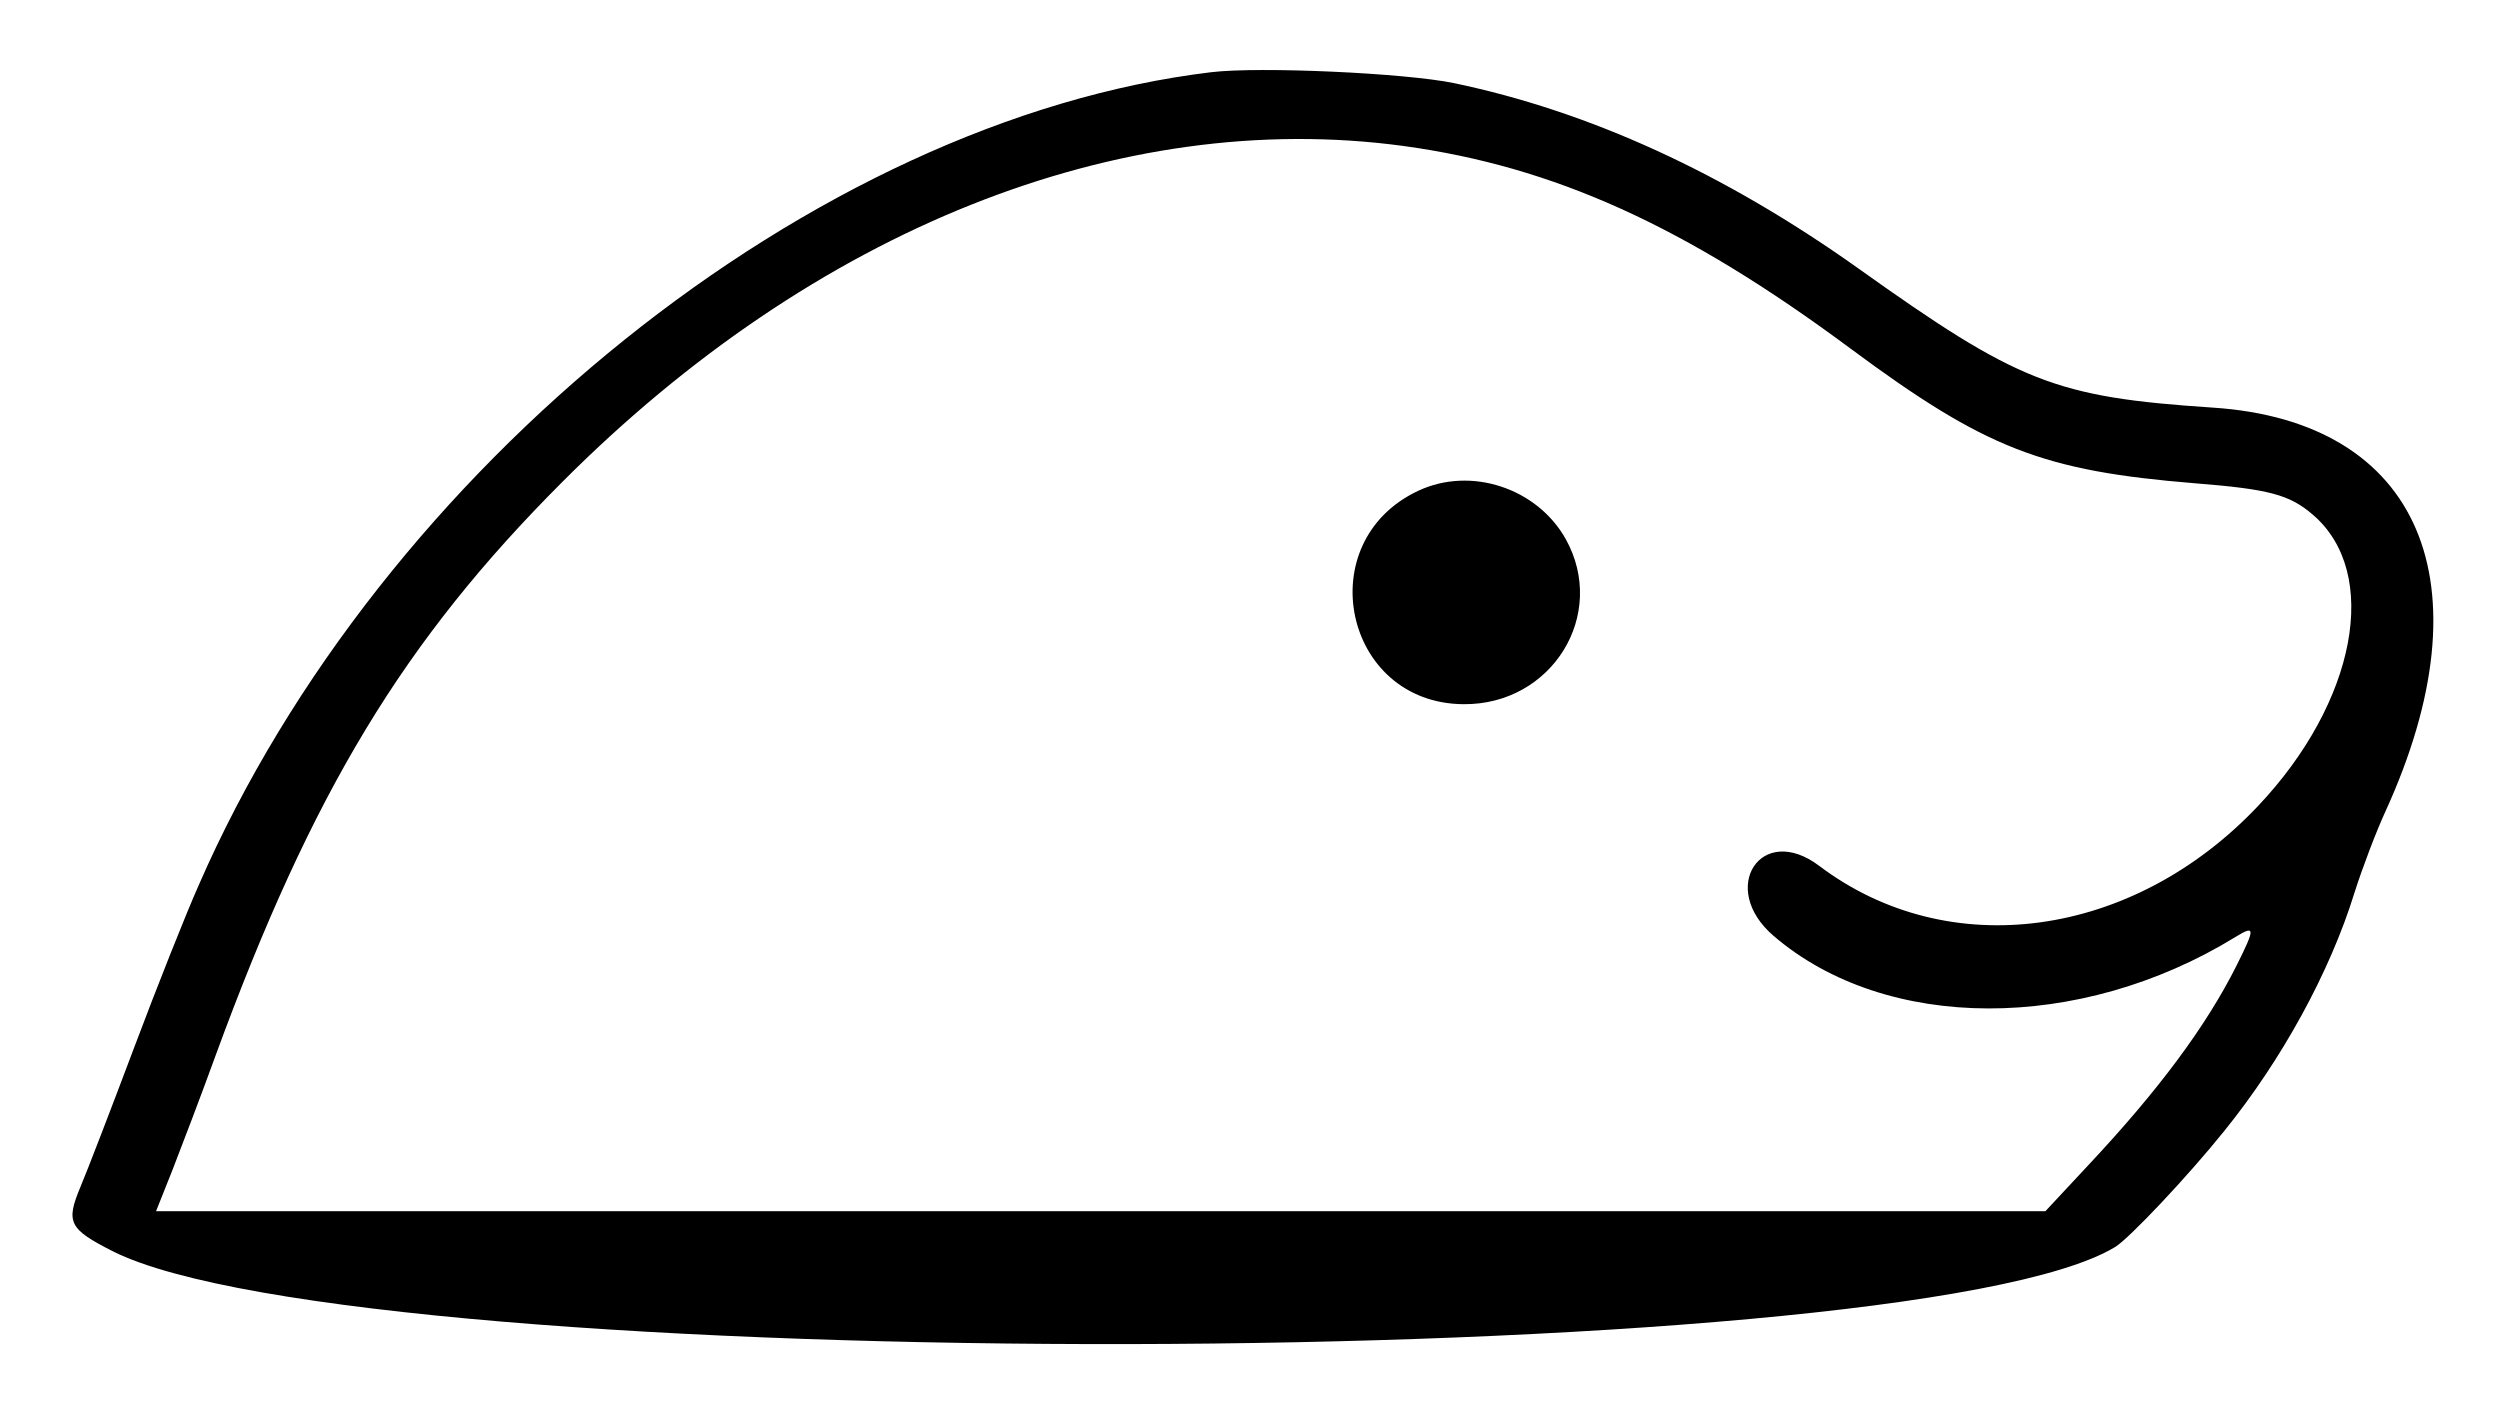
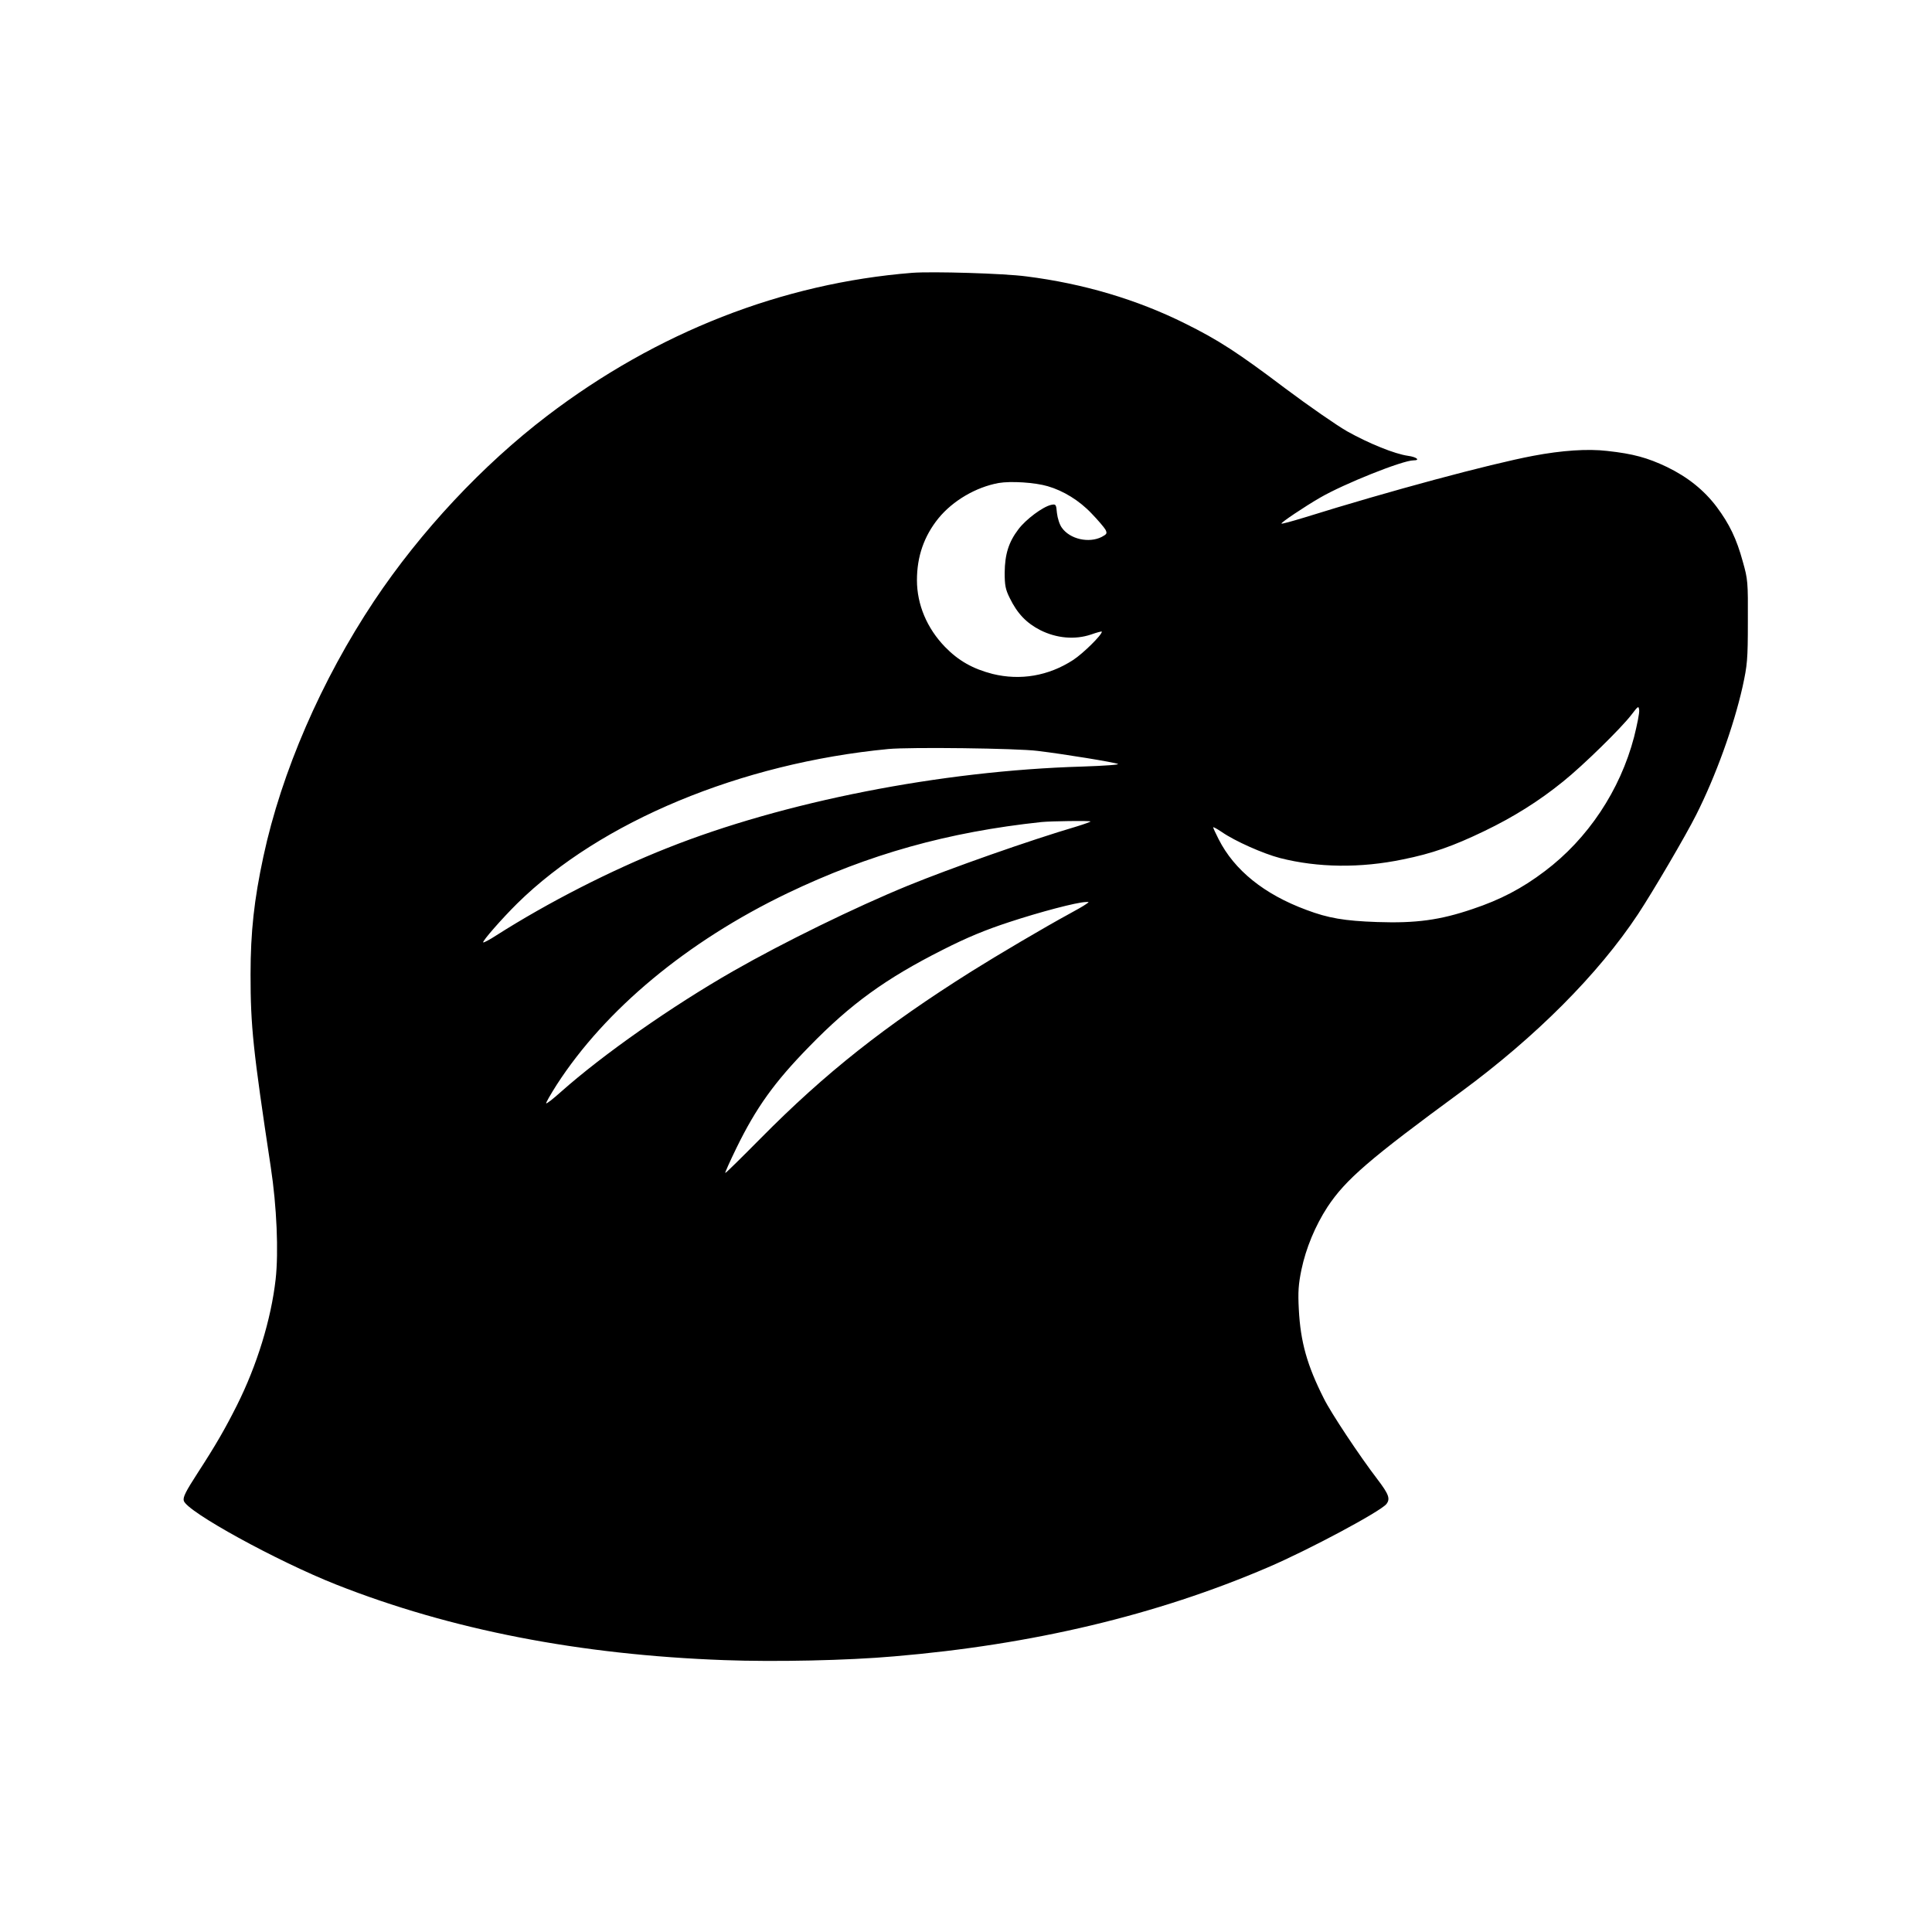
- <svg xmlns="http://www.w3.org/2000/svg" width="644" height="365" viewBox="523 18 644 365" role="img" aria-label="SealForge">
-   <g id="head-contour" fill="#000000">
-     <path fill-rule="evenodd" d="M835.0 36.6C732.7 48.9 621.1 138.4 574.2 246.0C570.9 253.4 563.4 272.3 557.5 288.0C551.6 303.7 545.4 319.8 543.7 323.8C539.9 332.9 540.8 334.6 552.0 340.3C616.6 372.8 1014.1 372.0 1067.9 339.2C1071.5 337.0 1086.7 320.9 1096.0 309.3C1110.8 291.0 1123.2 268.4 1129.5 248.0C1131.5 241.7 1135.1 232.2 1137.5 227.0C1164.3 168.3 1146.5 126.5 1093.0 123.0C1052.4 120.3 1043.0 116.6 1001.5 87.0C967.0 62.5 932.4 46.7 897.5 39.4C884.8 36.8 847.5 35.1 835.0 36.6ZM884.5 55.6C923.2 60.9 957.0 76.1 999.7 107.8C1034.5 133.6 1049.2 139.3 1088.5 142.5C1107.4 144.0 1112.8 145.4 1118.8 150.6C1136.3 165.6 1130.0 198.9 1104.6 225.7C1072.3 259.8 1025.0 266.2 991.7 241.1C976.7 229.7 965.5 246.8 979.9 259.1C1008.8 283.9 1058.7 284.0 1098.8 259.4C1104.0 256.2 1104.0 257.0 1099.1 266.8C1091.2 282.5 1079.0 298.9 1060.9 318.2L1049.9 330.0H806.5H563.2L567.5 319.2C569.8 313.3 574.8 300.2 578.5 290.0C603.4 222.0 627.0 183.0 668.0 142.0C732.8 77.1 811.4 45.7 884.5 55.6ZM888.4 144.4C860.3 157.5 869.1 199.2 900.0 199.4C922.8 199.6 937.2 176.3 926.3 156.8C918.9 143.7 901.9 138.1 888.4 144.4Z" />
+ <svg xmlns="http://www.w3.org/2000/svg" width="1024" height="1024" viewBox="0 0 1024 1024" role="img" aria-label="SealForge">
+   <g transform="translate(0,1024) scale(0.1,-0.1)" fill="#000000" id="cove-contour">
+     <path d="M4835 8794 c-689 -55 -1354 -315 -1935 -758 -341 -260 -670 -611 -917 -981 -279 -419 -491 -907 -587 -1355 -49 -228 -68 -399 -68 -625 0 -275 13 -398 107 -1020 32 -209 42 -451 26 -595 -24 -213 -99 -457 -206 -670 -62 -123 -110 -207 -208 -358 -62 -96 -78 -127 -73 -146 14 -57 493 -320 809 -445 606 -239 1288 -372 2056 -400 266 -10 653 -2 901 20 733 62 1389 218 1981 472 217 93 594 295 627 335 22 28 13 52 -47 131 -95 124 -247 353 -284 428 -89 176 -124 300 -133 473 -5 93 -2 133 14 211 24 114 73 232 138 332 96 145 221 253 709 611 394 290 726 622 937 941 78 118 254 418 308 526 104 206 199 470 246 679 25 115 28 143 28 345 1 211 0 224 -27 319 -33 121 -71 199 -138 289 -67 89 -153 158 -264 212 -103 49 -179 70 -317 85 -103 12 -239 3 -392 -26 -232 -44 -758 -185 -1216 -328 -63 -19 -116 -34 -118 -31 -5 4 121 89 206 138 126 73 436 197 494 197 38 0 16 18 -29 24 -71 10 -207 65 -323 130 -56 32 -203 134 -326 226 -253 191 -356 258 -534 346 -253 126 -538 211 -840 249 -119 16 -499 27 -605 19z m718 -1131 c83 -24 168 -76 233 -145 33 -34 66 -73 73 -85 10 -20 8 -24 -20 -39 -68 -34 -168 -12 -211 49 -12 16 -23 51 -26 78 -4 47 -6 48 -31 43 -44 -10 -133 -76 -173 -129 -52 -68 -72 -133 -73 -230 0 -67 4 -89 27 -135 40 -82 88 -132 162 -170 86 -43 183 -52 269 -23 31 11 57 18 57 15 0 -18 -100 -116 -152 -150 -131 -85 -280 -110 -427 -74 -105 27 -181 70 -252 143 -96 99 -149 225 -149 354 0 126 38 234 114 328 77 94 199 165 319 187 65 11 192 3 260 -17z m3108 -1329 c-74 -283 -245 -540 -474 -712 -120 -91 -235 -151 -382 -200 -173 -59 -301 -76 -505 -69 -175 6 -261 21 -375 64 -225 83 -383 211 -466 375 -16 31 -29 60 -29 63 0 3 21 -8 46 -25 69 -48 220 -115 309 -138 200 -51 426 -54 651 -7 154 31 265 70 431 150 154 74 290 159 418 263 105 84 310 285 363 355 35 46 37 47 40 23 2 -14 -11 -78 -27 -142z m-3161 -74 c141 -17 404 -60 425 -69 11 -4 -69 -10 -190 -14 -748 -22 -1581 -186 -2199 -432 -298 -118 -631 -288 -906 -463 -35 -23 -66 -39 -69 -37 -6 6 100 127 181 207 441 434 1185 743 1966 818 114 11 684 4 792 -10z m280 -374 c0 -2 -33 -14 -72 -26 -254 -75 -668 -221 -898 -315 -278 -114 -658 -300 -922 -451 -327 -187 -691 -442 -916 -642 -40 -36 -75 -63 -77 -60 -3 2 23 47 56 99 258 399 691 759 1221 1014 434 208 852 325 1348 378 50 5 260 8 260 3z m-25 -439 c-11 -8 -51 -31 -90 -52 -127 -69 -378 -217 -515 -303 -461 -290 -777 -540 -1119 -886 -101 -102 -185 -185 -187 -183 -2 2 25 62 60 134 104 212 199 346 386 537 219 225 404 359 705 511 132 67 227 106 355 148 161 53 357 105 405 106 19 1 19 1 0 -12z" fill-rule="evenodd" />
  </g>
</svg>
